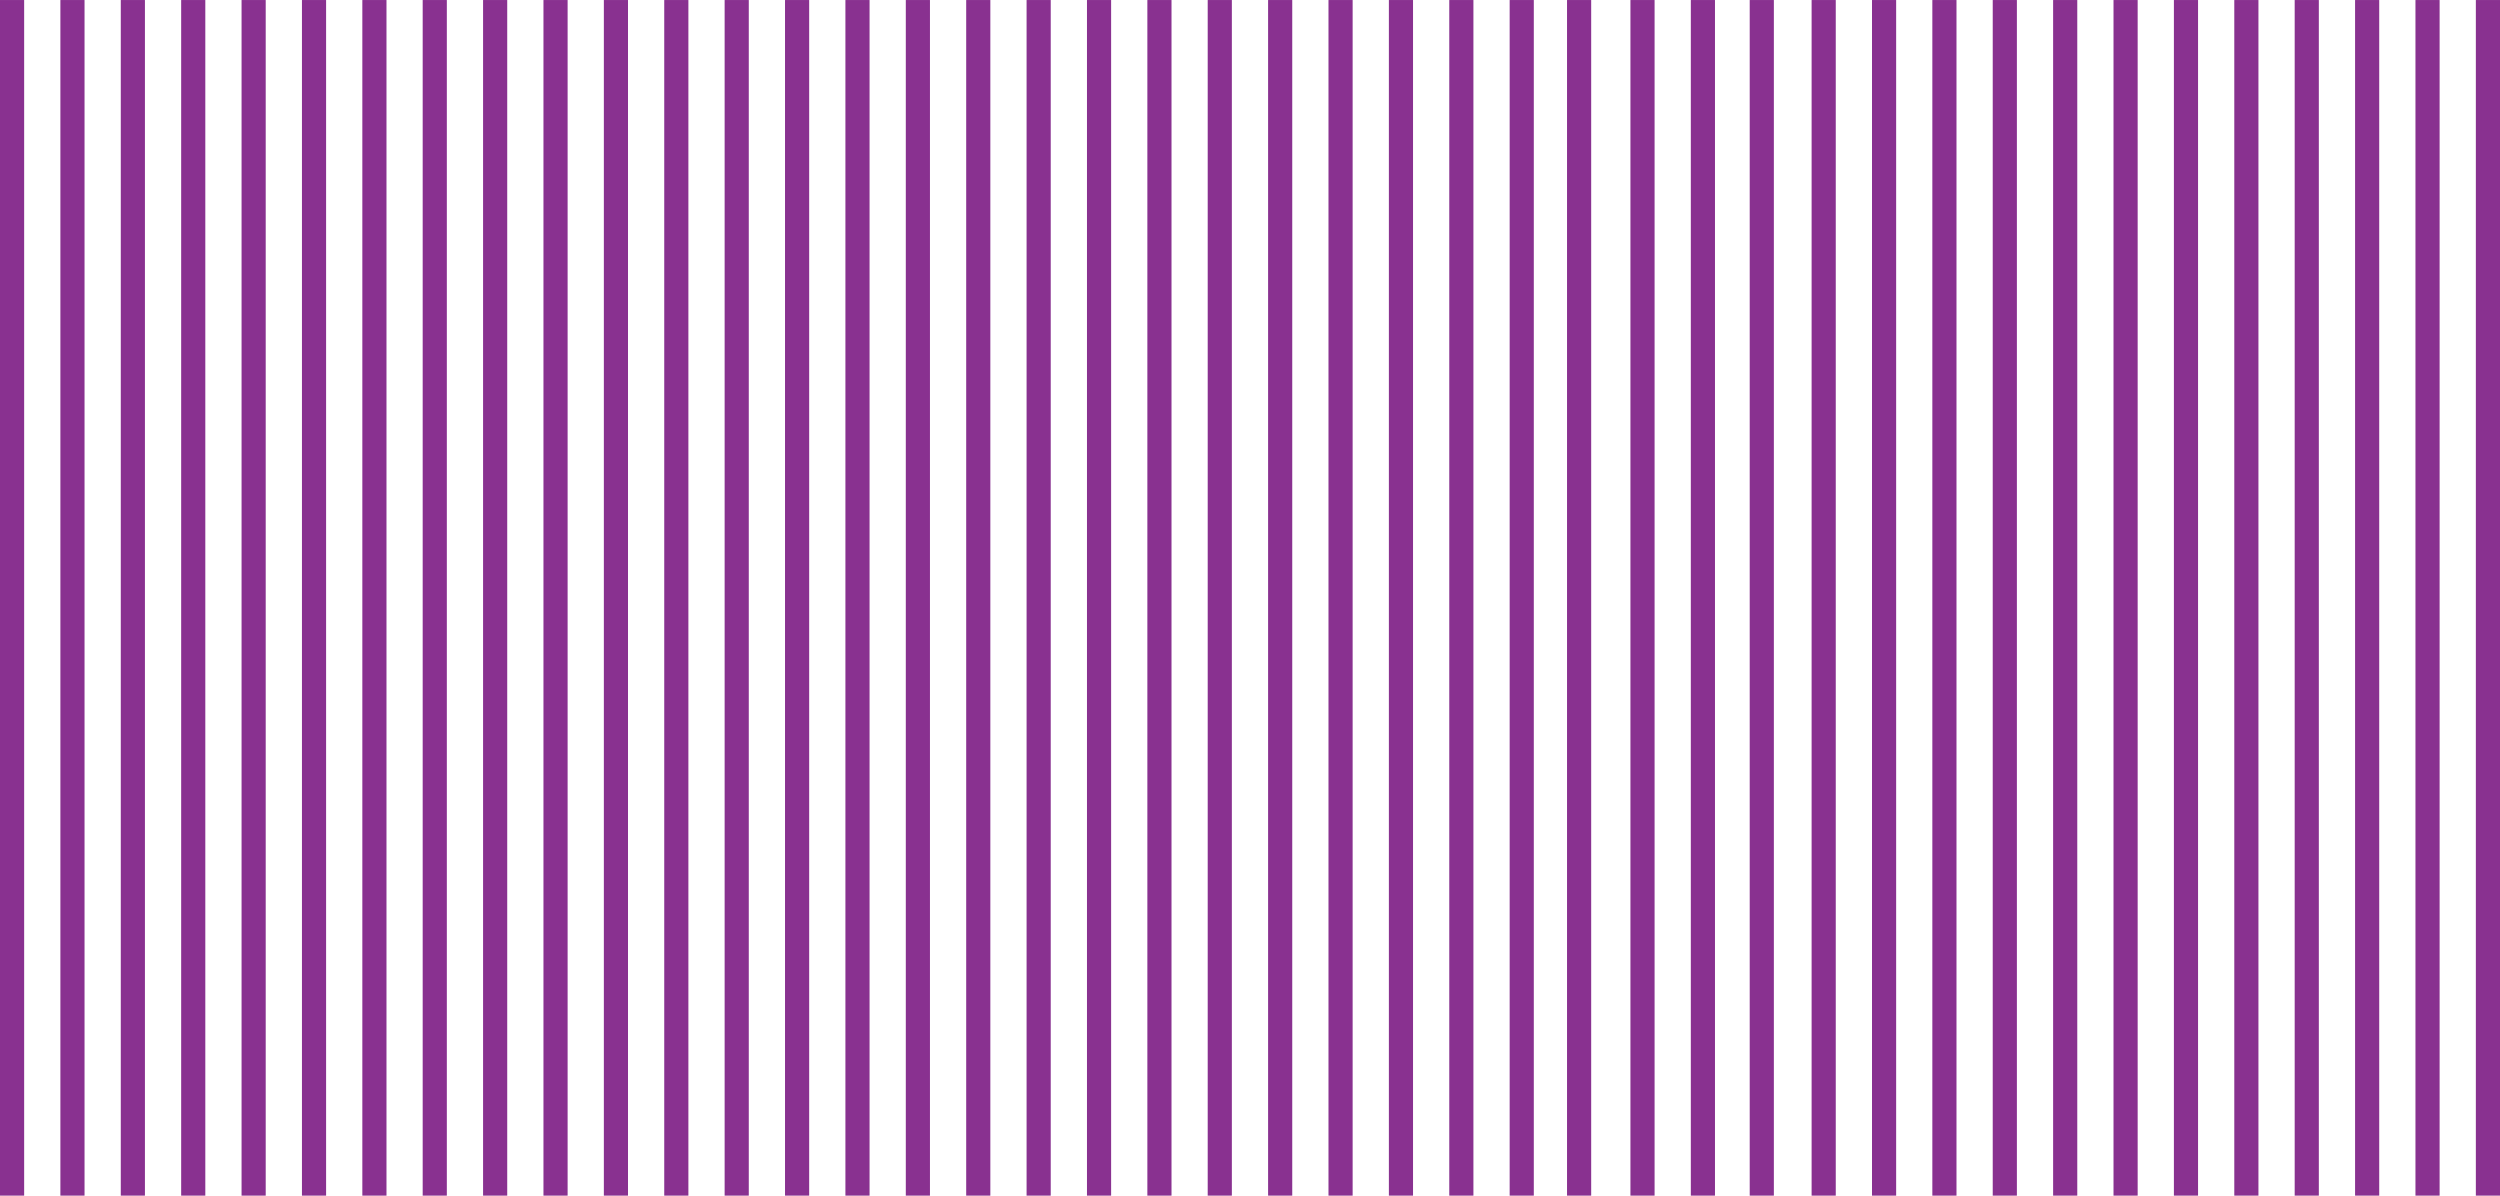
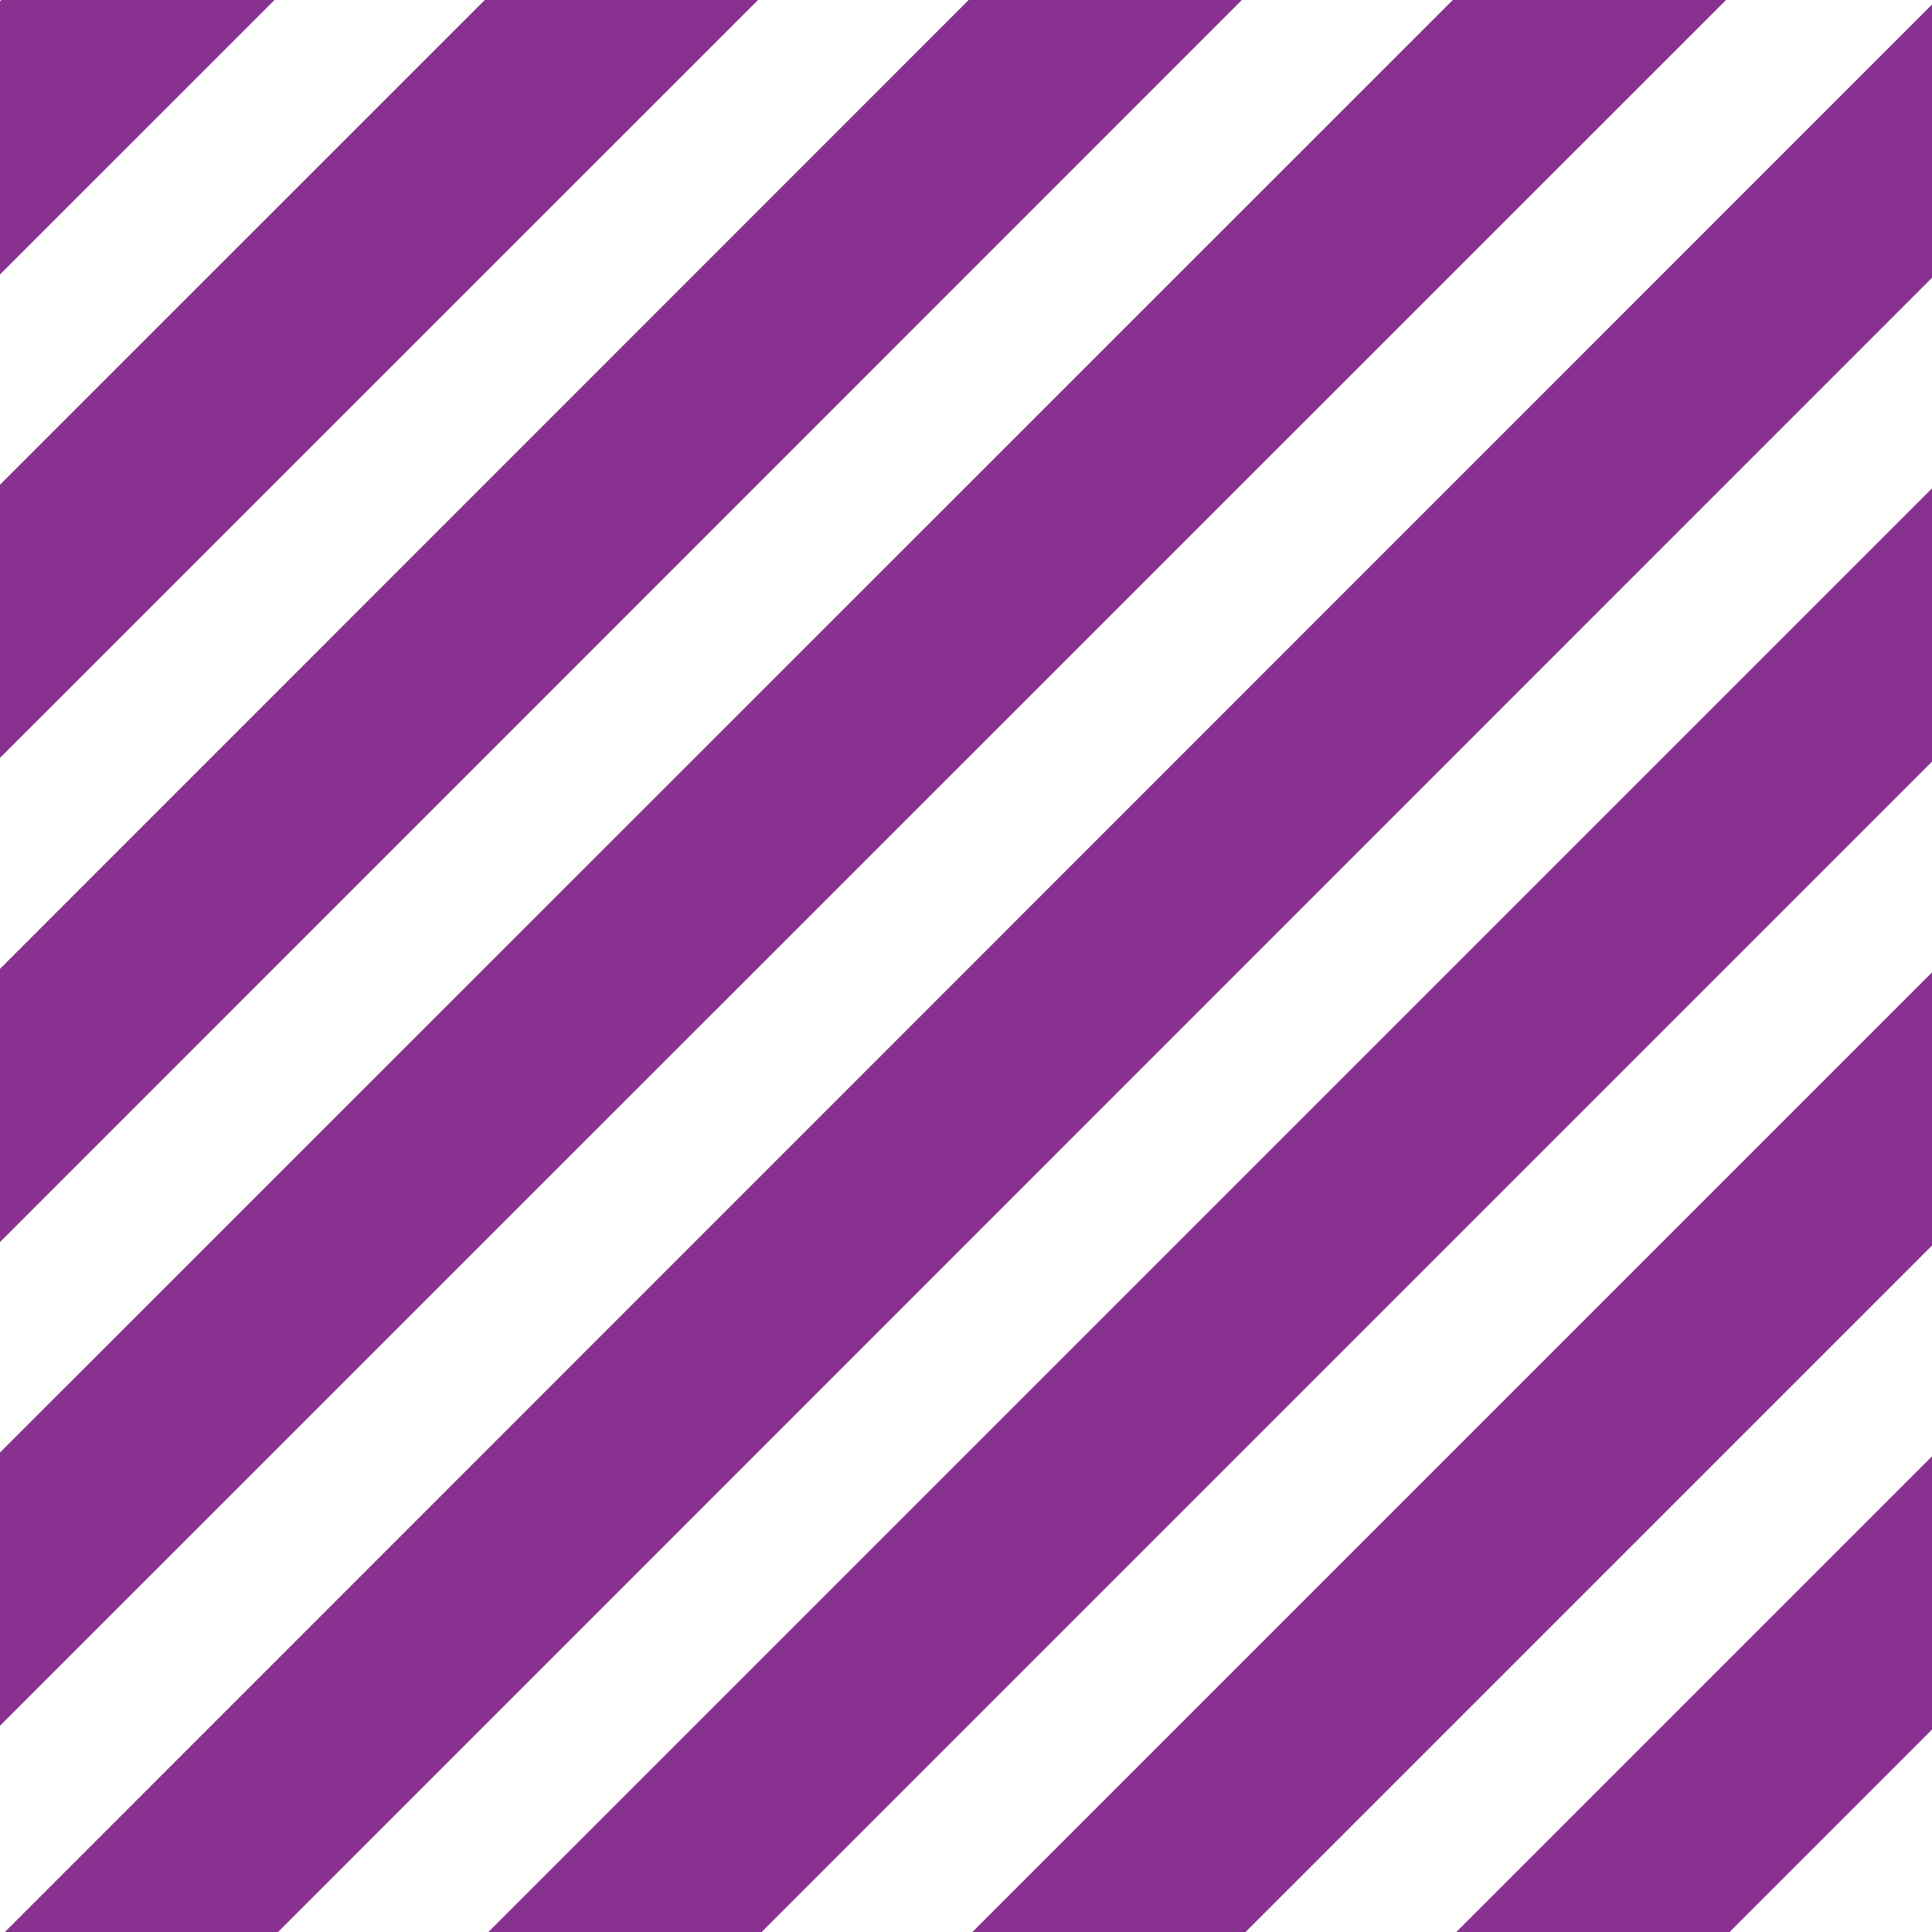
- <svg xmlns="http://www.w3.org/2000/svg" width="54.769mm" height="26.194mm" viewBox="0 0 54.769 26.194" version="1.1" id="svg56164">
-   <defs id="defs56161" />
-   <g id="layer1" transform="translate(-19.09539,-128.0774)">
-     <g id="g78217" transform="translate(-1.542105,33.48887)" style="fill:none;stroke:#893190;stroke-opacity:1">
-       <path style="opacity:1;fill:none;fill-opacity:1;stroke:#893190;stroke-width:0.529;stroke-dasharray:none;stroke-opacity:1" d="M 20.902,94.589 V 120.782" id="path78133" />
-       <path style="opacity:1;fill:none;fill-opacity:1;stroke:#893190;stroke-width:0.529;stroke-dasharray:none;stroke-opacity:1" d="M 22.225,94.589 V 120.782" id="path78135" />
-       <path style="opacity:1;fill:none;fill-opacity:1;stroke:#893190;stroke-width:0.529;stroke-dasharray:none;stroke-opacity:1" d="M 23.548,94.589 V 120.782" id="path78137" />
-       <path style="opacity:1;fill:none;fill-opacity:1;stroke:#893190;stroke-width:0.529;stroke-dasharray:none;stroke-opacity:1" d="M 24.871,94.589 V 120.782" id="path78139" />
-       <path style="opacity:1;fill:none;fill-opacity:1;stroke:#893190;stroke-width:0.529;stroke-dasharray:none;stroke-opacity:1" d="M 26.194,94.589 V 120.782" id="path78141" />
-       <path style="opacity:1;fill:none;fill-opacity:1;stroke:#893190;stroke-width:0.529;stroke-dasharray:none;stroke-opacity:1" d="M 27.517,94.589 V 120.782" id="path78143" />
-       <path style="opacity:1;fill:none;fill-opacity:1;stroke:#893190;stroke-width:0.529;stroke-dasharray:none;stroke-opacity:1" d="M 28.84,94.589 V 120.782" id="path78145" />
-       <path style="opacity:1;fill:none;fill-opacity:1;stroke:#893190;stroke-width:0.529;stroke-dasharray:none;stroke-opacity:1" d="M 30.162,94.589 V 120.782" id="path78147" />
-       <path style="opacity:1;fill:none;fill-opacity:1;stroke:#893190;stroke-width:0.529;stroke-dasharray:none;stroke-opacity:1" d="M 31.485,94.589 V 120.782" id="path78149" />
-       <path style="opacity:1;fill:none;fill-opacity:1;stroke:#893190;stroke-width:0.529;stroke-dasharray:none;stroke-opacity:1" d="M 32.808,94.589 V 120.782" id="path78151" />
-       <path style="opacity:1;fill:none;fill-opacity:1;stroke:#893190;stroke-width:0.529;stroke-dasharray:none;stroke-opacity:1" d="M 34.131,94.589 V 120.782" id="path78153" />
-       <path style="opacity:1;fill:none;fill-opacity:1;stroke:#893190;stroke-width:0.529;stroke-dasharray:none;stroke-opacity:1" d="M 35.454,94.589 V 120.782" id="path78155" />
-       <path style="opacity:1;fill:none;fill-opacity:1;stroke:#893190;stroke-width:0.529;stroke-dasharray:none;stroke-opacity:1" d="M 36.777,94.589 V 120.782" id="path78157" />
-       <path style="opacity:1;fill:none;fill-opacity:1;stroke:#893190;stroke-width:0.529;stroke-dasharray:none;stroke-opacity:1" d="M 38.1,94.589 V 120.782" id="path78159" />
-       <path style="opacity:1;fill:none;fill-opacity:1;stroke:#893190;stroke-width:0.529;stroke-dasharray:none;stroke-opacity:1" d="M 39.423,94.589 V 120.782" id="path78161" />
-       <path style="opacity:1;fill:none;fill-opacity:1;stroke:#893190;stroke-width:0.529;stroke-dasharray:none;stroke-opacity:1" d="M 40.746,94.589 V 120.782" id="path78163" />
-       <path style="opacity:1;fill:none;fill-opacity:1;stroke:#893190;stroke-width:0.529;stroke-dasharray:none;stroke-opacity:1" d="M 42.069,94.589 V 120.782" id="path78165" />
-       <path style="opacity:1;fill:none;fill-opacity:1;stroke:#893190;stroke-width:0.529;stroke-dasharray:none;stroke-opacity:1" d="M 43.392,94.589 V 120.782" id="path78167" />
-       <path style="opacity:1;fill:none;fill-opacity:1;stroke:#893190;stroke-width:0.529;stroke-dasharray:none;stroke-opacity:1" d="M 44.715,94.589 V 120.782" id="path78169" />
-       <path style="opacity:1;fill:none;fill-opacity:1;stroke:#893190;stroke-width:0.529;stroke-dasharray:none;stroke-opacity:1" d="M 46.038,94.589 V 120.782" id="path78171" />
-       <path style="opacity:1;fill:none;fill-opacity:1;stroke:#893190;stroke-width:0.529;stroke-dasharray:none;stroke-opacity:1" d="M 47.36,94.589 V 120.782" id="path78173" />
-       <path style="opacity:1;fill:none;fill-opacity:1;stroke:#893190;stroke-width:0.529;stroke-dasharray:none;stroke-opacity:1" d="M 48.683,94.589 V 120.782" id="path78175" />
-       <path style="opacity:1;fill:none;fill-opacity:1;stroke:#893190;stroke-width:0.529;stroke-dasharray:none;stroke-opacity:1" d="M 50.006,94.589 V 120.782" id="path78177" />
-       <path style="opacity:1;fill:none;fill-opacity:1;stroke:#893190;stroke-width:0.529;stroke-dasharray:none;stroke-opacity:1" d="M 51.329,94.589 V 120.782" id="path78179" />
-       <path style="opacity:1;fill:none;fill-opacity:1;stroke:#893190;stroke-width:0.529;stroke-dasharray:none;stroke-opacity:1" d="M 52.652,94.589 V 120.782" id="path78181" />
-       <path style="opacity:1;fill:none;fill-opacity:1;stroke:#893190;stroke-width:0.529;stroke-dasharray:none;stroke-opacity:1" d="M 53.975,94.589 V 120.782" id="path78183" />
-       <path style="opacity:1;fill:none;fill-opacity:1;stroke:#893190;stroke-width:0.529;stroke-dasharray:none;stroke-opacity:1" d="M 55.232,94.589 V 120.782" id="path78185" />
-       <path style="opacity:1;fill:none;fill-opacity:1;stroke:#893190;stroke-width:0.529;stroke-dasharray:none;stroke-opacity:1" d="M 56.621,94.589 V 120.782" id="path78187" />
-       <path style="opacity:1;fill:none;fill-opacity:1;stroke:#893190;stroke-width:0.529;stroke-dasharray:none;stroke-opacity:1" d="M 57.944,94.589 V 120.782" id="path78189" />
-       <path style="opacity:1;fill:none;fill-opacity:1;stroke:#893190;stroke-width:0.529;stroke-dasharray:none;stroke-opacity:1" d="M 59.234,94.589 V 120.782" id="path78191" />
-       <path style="opacity:1;fill:none;fill-opacity:1;stroke:#893190;stroke-width:0.529;stroke-dasharray:none;stroke-opacity:1" d="M 60.59,94.589 V 120.782" id="path78193" />
-       <path style="opacity:1;fill:none;fill-opacity:1;stroke:#893190;stroke-width:0.529;stroke-dasharray:none;stroke-opacity:1" d="M 61.913,94.589 V 120.782" id="path78195" />
-       <path style="opacity:1;fill:none;fill-opacity:1;stroke:#893190;stroke-width:0.529;stroke-dasharray:none;stroke-opacity:1" d="M 63.235,94.589 V 120.782" id="path78197" />
-       <path style="opacity:1;fill:none;fill-opacity:1;stroke:#893190;stroke-width:0.529;stroke-dasharray:none;stroke-opacity:1" d="M 64.558,94.589 V 120.782" id="path78199" />
-       <path style="opacity:1;fill:none;fill-opacity:1;stroke:#893190;stroke-width:0.529;stroke-dasharray:none;stroke-opacity:1" d="M 65.881,94.589 V 120.782" id="path78201" />
-       <path style="opacity:1;fill:none;fill-opacity:1;stroke:#893190;stroke-width:0.529;stroke-dasharray:none;stroke-opacity:1" d="M 67.204,94.589 V 120.782" id="path78203" />
-       <path style="opacity:1;fill:none;fill-opacity:1;stroke:#893190;stroke-width:0.529;stroke-dasharray:none;stroke-opacity:1" d="M 68.527,94.589 V 120.782" id="path78205" />
-       <path style="opacity:1;fill:none;fill-opacity:1;stroke:#893190;stroke-width:0.529;stroke-dasharray:none;stroke-opacity:1" d="M 69.85,94.589 V 120.782" id="path78207" />
-       <path style="opacity:1;fill:none;fill-opacity:1;stroke:#893190;stroke-width:0.529;stroke-dasharray:none;stroke-opacity:1" d="M 71.173,94.589 V 120.782" id="path78209" />
-       <path style="opacity:1;fill:none;fill-opacity:1;stroke:#893190;stroke-width:0.529;stroke-dasharray:none;stroke-opacity:1" d="M 72.496,94.589 V 120.782" id="path78211" />
-       <path style="opacity:1;fill:none;fill-opacity:1;stroke:#893190;stroke-width:0.529;stroke-dasharray:none;stroke-opacity:1" d="M 73.819,94.589 V 120.782" id="path78213" />
-       <path style="opacity:1;fill:none;fill-opacity:1;stroke:#893190;stroke-width:0.529;stroke-dasharray:none;stroke-opacity:1" d="M 75.142,94.589 V 120.782" id="path78215" />
-     </g>
-   </g>
+ <svg xmlns="http://www.w3.org/2000/svg" id="Layer_1" viewBox="0 0 40 40">
+   <defs>
+     <style>.cls-1{fill:none;stroke:#893190;stroke-miterlimit:10;stroke-width:4px;}</style>
+   </defs>
+   <line class="cls-1" x1="19.61" y1="63.39" x2="75.01" y2="7.98" />
+   <line class="cls-1" x1="14.03" y1="58.95" x2="69.43" y2="3.55" />
+   <line class="cls-1" x1="8.44" y1="54.52" x2="63.85" y2="-.89" />
+   <line class="cls-1" x1="2.86" y1="50.08" x2="58.26" y2="-5.32" />
+   <line class="cls-1" x1="-2.72" y1="45.65" x2="52.68" y2="-9.76" />
+   <line class="cls-1" x1="-8.31" y1="41.21" x2="47.1" y2="-14.19" />
+   <line class="cls-1" x1="-13.89" y1="36.78" x2="41.51" y2="-18.63" />
+   <line class="cls-1" x1="-19.48" y1="32.34" x2="35.93" y2="-23.06" />
+   <line class="cls-1" x1="-25.06" y1="27.91" x2="30.35" y2="-27.49" />
</svg>
